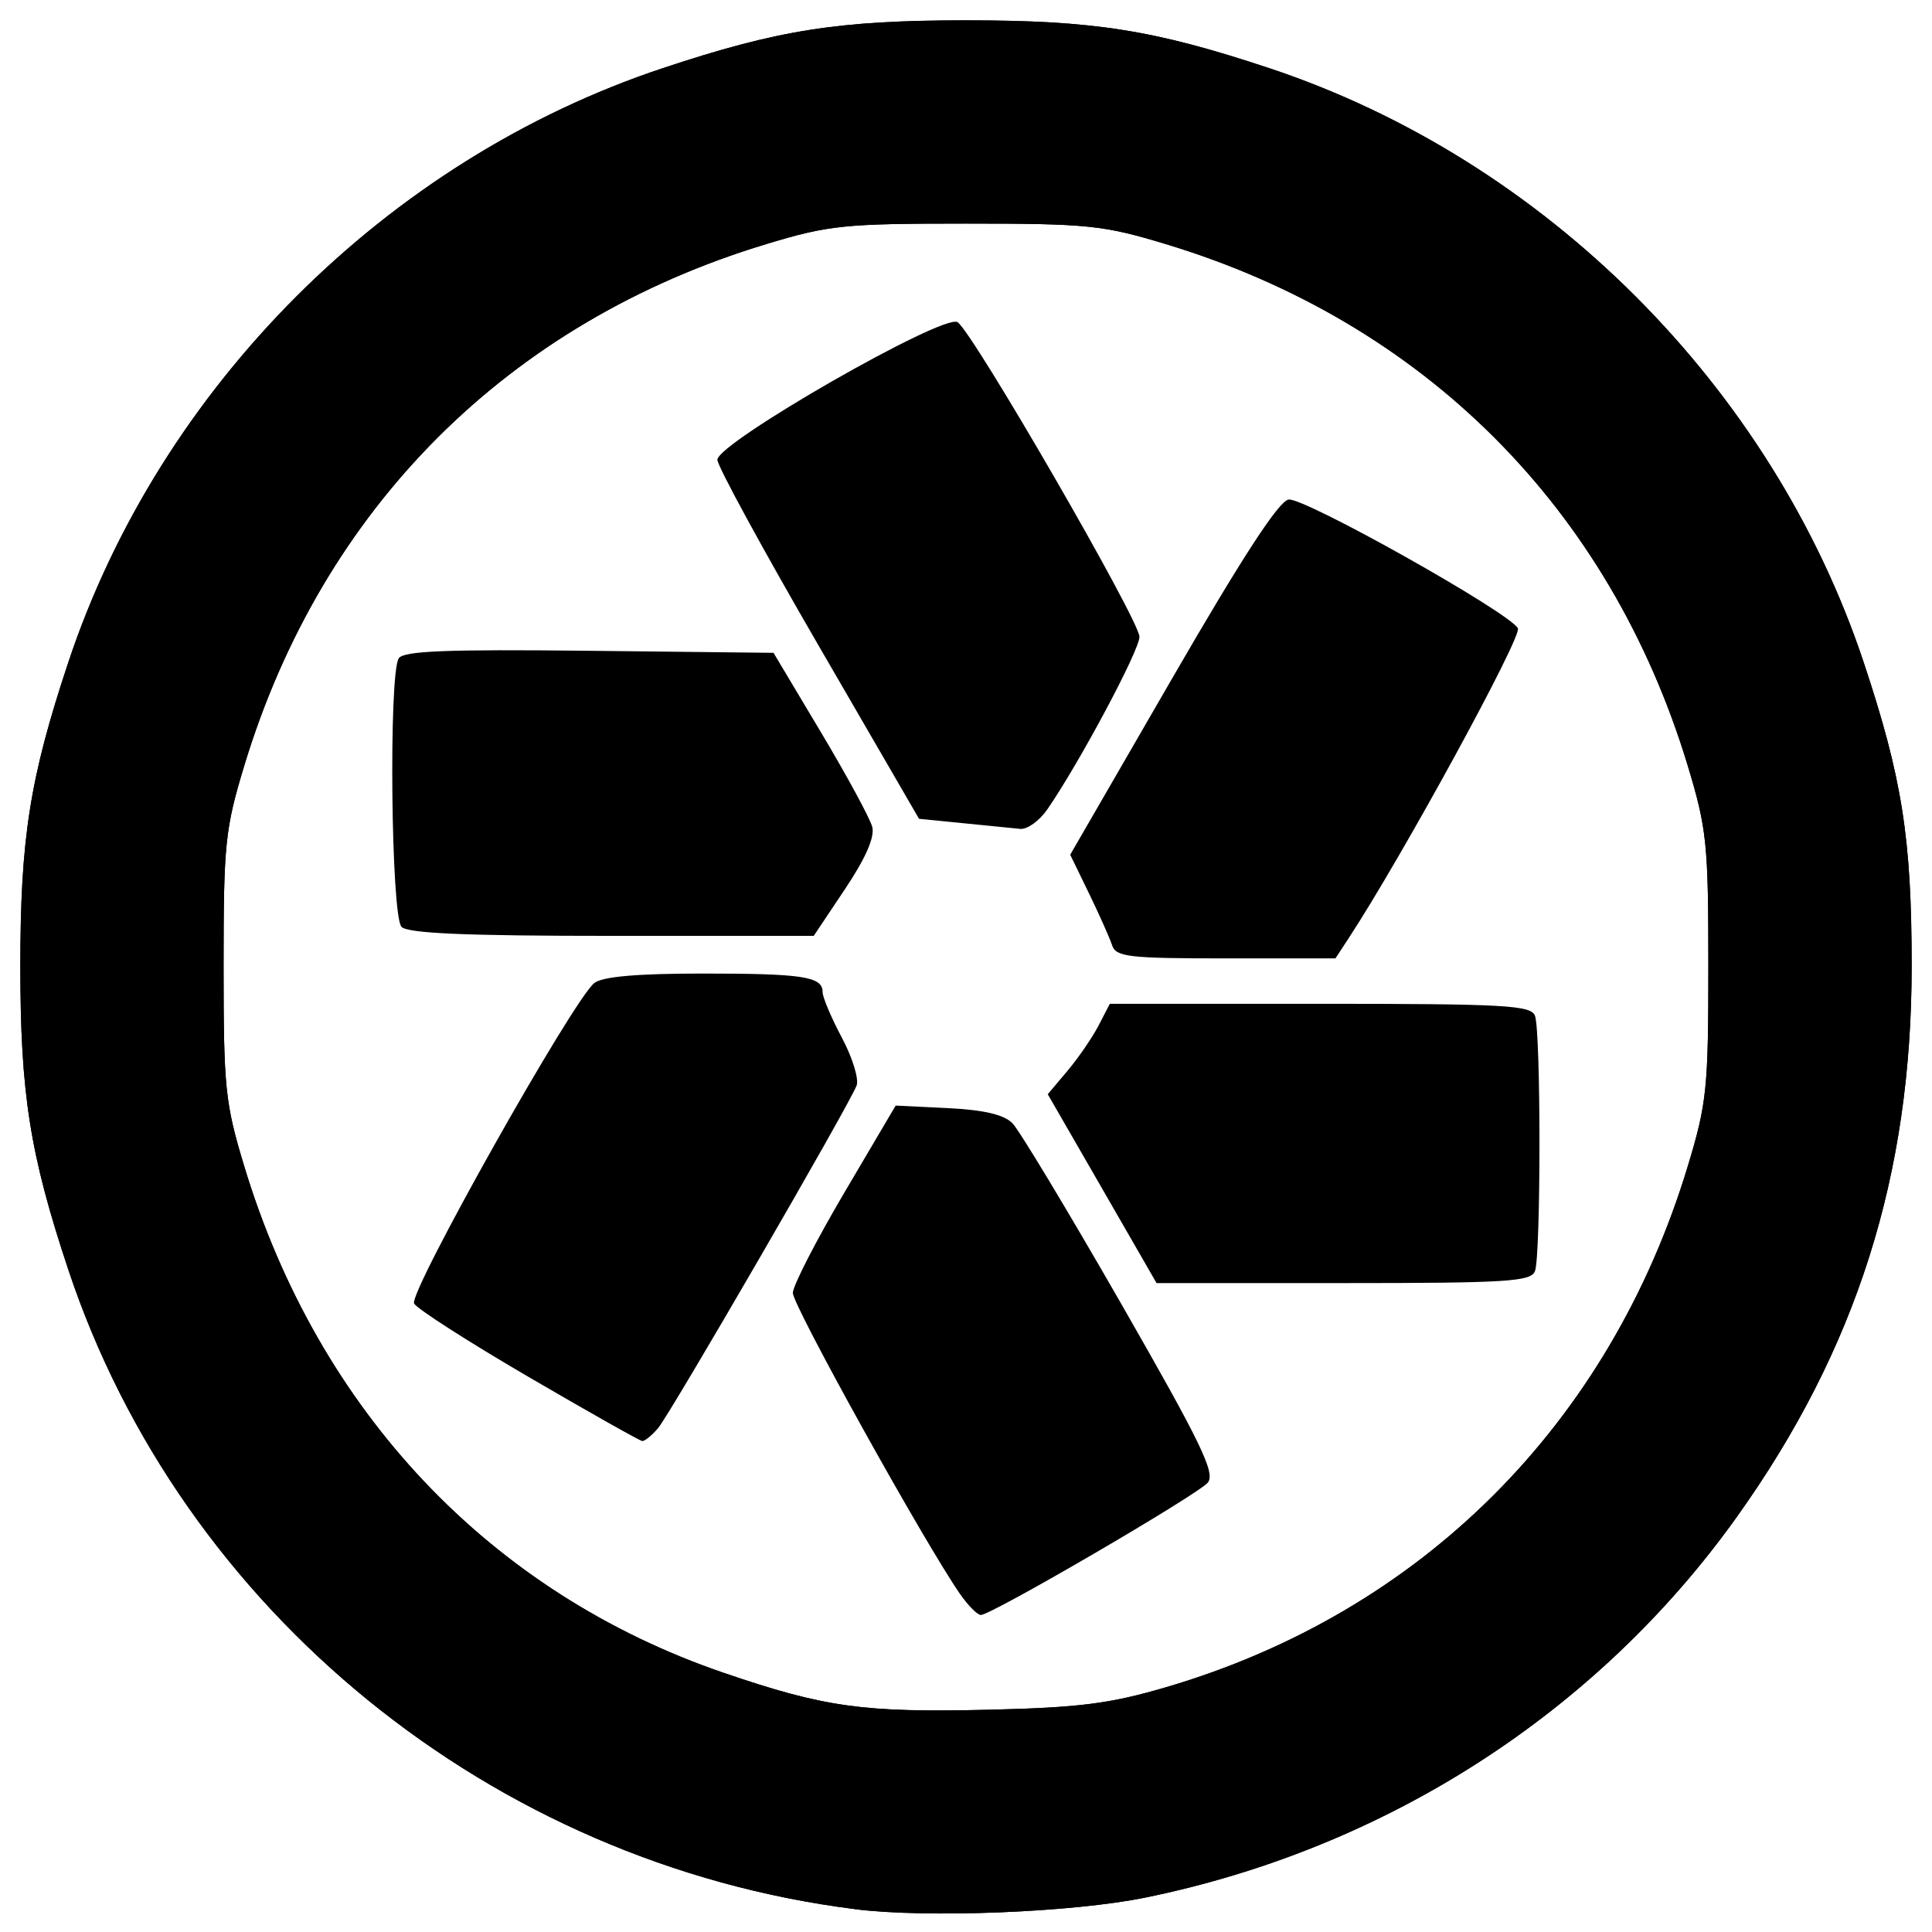
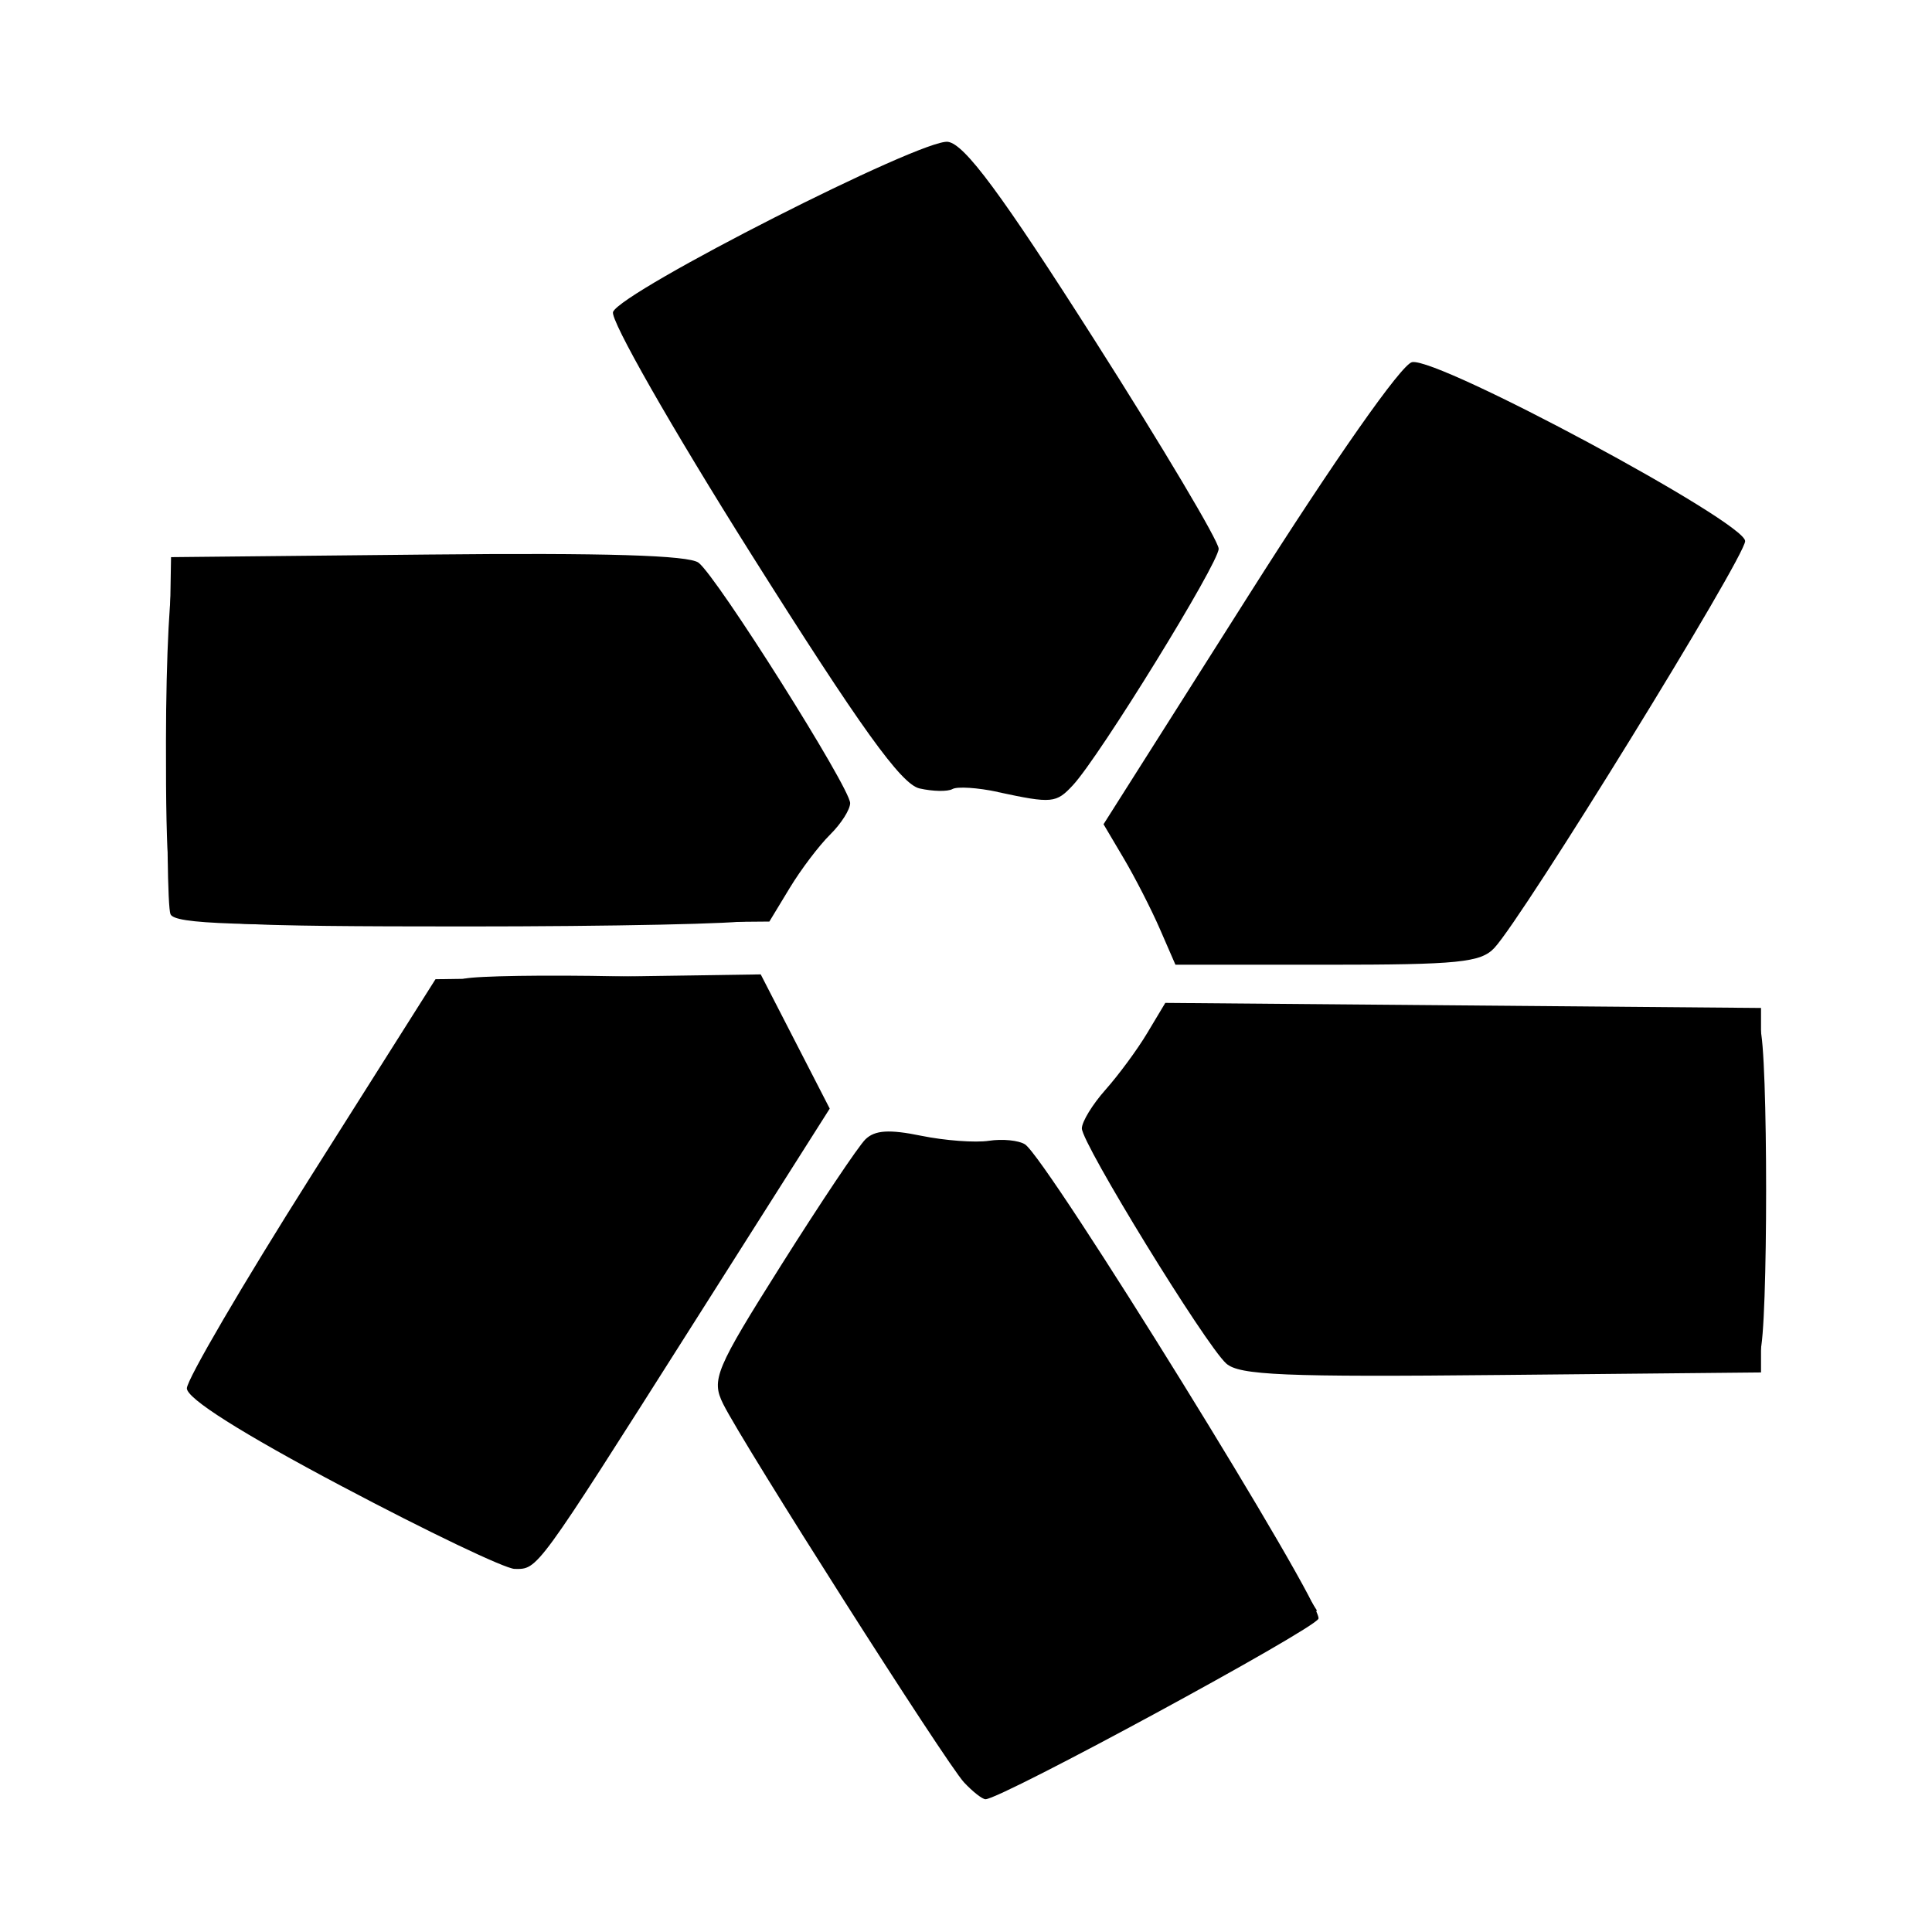
<svg xmlns="http://www.w3.org/2000/svg" version="1.1" width="32" height="32" viewBox="0 0 32 32">
-   <path d="M14.161 31.621c-6.012-0.758-11.149-4.936-13.031-10.596-0.635-1.909-0.793-2.911-0.793-5.025s0.158-3.116 0.793-5.025c1.518-4.566 5.279-8.327 9.845-9.845 1.909-0.635 2.911-0.793 5.025-0.793s3.116 0.158 5.025 0.793c4.566 1.518 8.327 5.279 9.845 9.845 0.635 1.909 0.793 2.911 0.793 5.025 0 3.47-0.913 6.347-2.896 9.125-2.313 3.24-5.813 5.492-9.798 6.305-1.207 0.246-3.615 0.342-4.808 0.192zM19.313 27.946c4.23-1.242 7.349-4.357 8.643-8.633 0.315-1.040 0.34-1.29 0.34-3.313s-0.026-2.272-0.34-3.313c-1.293-4.273-4.371-7.35-8.643-8.643-1.040-0.315-1.29-0.341-3.313-0.341s-2.272 0.026-3.313 0.341c-4.273 1.293-7.35 4.371-8.643 8.643-0.315 1.040-0.341 1.29-0.341 3.313s0.026 2.272 0.341 3.313c1.229 4.062 4.074 7.070 7.936 8.392 1.677 0.574 2.316 0.663 4.395 0.614 1.508-0.036 2.002-0.099 2.938-0.373zM15.904 26.406c-0.597-0.861-2.778-4.79-2.772-4.992 0.004-0.125 0.389-0.873 0.855-1.664l0.848-1.438 0.864 0.042c0.595 0.029 0.928 0.107 1.070 0.25 0.113 0.114 0.922 1.458 1.799 2.986 1.326 2.313 1.567 2.81 1.437 2.967-0.165 0.199-3.583 2.192-3.759 2.192-0.057 0-0.211-0.155-0.342-0.344zM8.756 22.807c-0.994-0.58-1.847-1.127-1.897-1.216-0.098-0.175 2.639-5.043 2.986-5.31 0.138-0.106 0.713-0.156 1.794-0.156 1.664 0 1.986 0.050 1.986 0.307 0 0.086 0.143 0.425 0.319 0.755s0.285 0.687 0.244 0.793c-0.126 0.33-3.090 5.444-3.289 5.676-0.103 0.12-0.221 0.216-0.262 0.212s-0.887-0.481-1.881-1.061zM18.255 19.687l-0.901-1.563 0.328-0.389c0.18-0.214 0.411-0.551 0.514-0.749l0.186-0.36h3.483c3.061 0 3.493 0.024 3.559 0.198 0.099 0.258 0.099 3.972 0 4.23-0.066 0.173-0.464 0.198-3.172 0.198h-3.096zM18.42 15.656c-0.040-0.12-0.212-0.507-0.383-0.859l-0.311-0.64 1.69-2.923c1.16-2.006 1.764-2.934 1.927-2.96 0.255-0.040 3.649 1.865 3.798 2.132 0.075 0.134-1.916 3.78-2.803 5.134l-0.219 0.334h-1.814c-1.616 0-1.821-0.024-1.886-0.219zM6.65 15.35c-0.173-0.173-0.214-4.181-0.046-4.446 0.078-0.123 0.795-0.151 3.154-0.125l3.054 0.034 0.784 1.313c0.431 0.722 0.814 1.428 0.851 1.569 0.044 0.17-0.108 0.518-0.451 1.031l-0.518 0.775h-3.34c-2.431 0-3.38-0.041-3.49-0.15zM15.955 13.635l-0.733-0.073-1.667-2.875c-0.917-1.581-1.67-2.963-1.673-3.071-0.009-0.277 3.743-2.428 3.978-2.28 0.249 0.157 3.009 4.931 3.013 5.211 0.003 0.22-0.997 2.093-1.526 2.859-0.131 0.189-0.332 0.334-0.448 0.323s-0.54-0.054-0.943-0.094z" />
-   <path d="M14.161 31.621c-6.012-0.758-11.149-4.936-13.031-10.596-0.635-1.909-0.793-2.911-0.793-5.025s0.158-3.116 0.793-5.025c1.518-4.566 5.279-8.327 9.845-9.845 1.909-0.635 2.911-0.793 5.025-0.793s3.116 0.158 5.025 0.793c4.566 1.518 8.327 5.279 9.845 9.845 0.635 1.909 0.793 2.911 0.793 5.025 0 3.47-0.913 6.347-2.896 9.125-2.313 3.24-5.813 5.492-9.798 6.305-1.207 0.246-3.615 0.342-4.808 0.192zM19.313 27.946c4.23-1.242 7.349-4.357 8.643-8.633 0.315-1.040 0.34-1.29 0.34-3.313s-0.026-2.272-0.34-3.313c-1.293-4.273-4.371-7.35-8.643-8.643-1.040-0.315-1.29-0.341-3.313-0.341s-2.272 0.026-3.313 0.341c-4.273 1.293-7.35 4.371-8.643 8.643-0.315 1.040-0.341 1.29-0.341 3.313s0.026 2.272 0.341 3.313c1.229 4.062 4.074 7.070 7.936 8.392 1.677 0.574 2.316 0.663 4.395 0.614 1.508-0.036 2.002-0.099 2.938-0.373zM16.097 26.401c-0.259-0.304-2.848-4.835-2.842-4.973 0.003-0.063 0.384-0.762 0.847-1.552l0.842-1.438 0.684 0.039c0.376 0.022 0.769 0.065 0.872 0.097 0.208 0.064 3.264 5.306 3.337 5.724 0.038 0.22-0.15 0.375-1.114 0.92-0.638 0.36-1.449 0.822-1.802 1.026-0.599 0.346-0.654 0.356-0.824 0.157zM8.75 22.622c-0.928-0.543-1.701-1.060-1.717-1.149s0.609-1.258 1.388-2.599l1.418-2.438 1.83-0.035c1.488-0.028 1.83-0.002 1.83 0.138 0 0.095 0.136 0.429 0.303 0.742l0.303 0.57-1.498 2.605c-1.803 3.136-1.824 3.169-2.018 3.16-0.084-0.004-0.913-0.452-1.841-0.995zM18.45 19.704c-0.454-0.781-0.825-1.504-0.825-1.606s0.118-0.292 0.263-0.423c0.145-0.131 0.343-0.393 0.441-0.582l0.178-0.344h6.744v4.375h-5.975zM18.499 15.406c-0.066-0.189-0.205-0.503-0.309-0.698s-0.19-0.433-0.19-0.53c0-0.239 3.15-5.691 3.33-5.763 0.177-0.071 3.67 1.938 3.67 2.111 0 0.133-2.368 4.295-2.777 4.88l-0.24 0.344h-3.364zM6.75 13.063v-2.188h2.918c3.376 0 2.928-0.189 4.012 1.688 0.655 1.132 0.707 1.275 0.552 1.511-0.094 0.144-0.303 0.467-0.464 0.719l-0.294 0.458h-6.725zM16.075 13.51l-0.738-0.073-1.666-2.875c-0.916-1.581-1.653-2.918-1.637-2.97s0.844-0.567 1.841-1.144c1.19-0.689 1.86-1.010 1.953-0.934 0.166 0.136 2.922 4.901 2.922 5.053 0 0.144-1.367 2.569-1.6 2.839-0.104 0.12-0.222 0.209-0.263 0.198s-0.406-0.054-0.812-0.094z" />
-   <path d="M14.308 31.494c-6.375-0.718-11.762-5.378-13.369-11.564-1.666-6.412 0.915-13.198 6.411-16.857 5.296-3.526 12.004-3.526 17.3 0 4.7 3.129 7.408 8.778 6.855 14.301-0.79 7.902-6.99 13.807-14.881 14.172-0.722 0.033-1.765 0.010-2.317-0.053zM19.177 28.14c1.269-0.34 3.298-1.316 4.272-2.054 0.892-0.676 2.338-2.168 2.918-3.011 0.6-0.873 1.473-2.784 1.784-3.906 0.231-0.836 0.272-1.307 0.272-3.169 0-2.574-0.172-3.385-1.154-5.427-0.721-1.501-1.435-2.474-2.68-3.657-1.165-1.107-1.816-1.553-3.272-2.243-1.957-0.927-2.777-1.096-5.317-1.096s-3.36 0.169-5.317 1.096c-1.456 0.69-2.107 1.136-3.272 2.243-1.245 1.183-1.959 2.157-2.68 3.657-0.981 2.042-1.154 2.852-1.154 5.427 0 2.54 0.169 3.36 1.096 5.317 0.69 1.456 1.136 2.107 2.243 3.272 1.824 1.92 3.922 3.113 6.459 3.674 1.465 0.324 4.366 0.262 5.802-0.122zM16.097 26.401c-0.259-0.304-2.848-4.835-2.842-4.973 0.003-0.063 0.384-0.762 0.847-1.552l0.842-1.438 0.684 0.039c0.376 0.022 0.769 0.065 0.872 0.097 0.208 0.064 3.264 5.306 3.337 5.724 0.038 0.22-0.15 0.375-1.114 0.92-0.638 0.36-1.449 0.822-1.802 1.026-0.599 0.346-0.654 0.356-0.824 0.157zM8.75 22.622c-0.928-0.543-1.701-1.060-1.717-1.149s0.609-1.258 1.388-2.599l1.418-2.438 1.83-0.035c1.488-0.028 1.83-0.002 1.83 0.138 0 0.095 0.136 0.429 0.303 0.742l0.303 0.57-1.498 2.605c-1.803 3.136-1.824 3.169-2.018 3.16-0.084-0.004-0.913-0.452-1.841-0.995zM18.45 19.704c-0.454-0.781-0.825-1.504-0.825-1.606s0.118-0.292 0.263-0.423c0.145-0.131 0.343-0.393 0.441-0.582l0.178-0.344h6.744v4.375h-5.975zM18.499 15.406c-0.066-0.189-0.205-0.503-0.309-0.698s-0.19-0.433-0.19-0.53c0-0.239 3.15-5.691 3.33-5.763 0.177-0.071 3.67 1.938 3.67 2.111 0 0.133-2.368 4.295-2.777 4.88l-0.24 0.344h-3.364zM6.75 13.063v-2.188h2.918c3.376 0 2.928-0.189 4.012 1.688 0.655 1.132 0.707 1.275 0.552 1.511-0.094 0.144-0.303 0.467-0.464 0.719l-0.294 0.458h-6.725zM16.075 13.51l-0.738-0.073-1.666-2.875c-0.916-1.581-1.653-2.918-1.637-2.97s0.844-0.567 1.841-1.144c1.19-0.689 1.86-1.010 1.953-0.934 0.166 0.136 2.922 4.901 2.922 5.053 0 0.144-1.367 2.569-1.6 2.839-0.104 0.12-0.222 0.209-0.263 0.198s-0.406-0.054-0.812-0.094z" />
-   <path d="M14.375 31.43c-0.172-0.029-0.706-0.117-1.188-0.195-1.932-0.312-4.373-1.343-6.152-2.599-3.142-2.218-5.341-5.575-6.244-9.532-0.293-1.282-0.293-4.927 0-6.209 1.416-6.206 5.897-10.687 12.103-12.103 1.282-0.293 4.927-0.293 6.209 0 6.206 1.416 10.687 5.897 12.103 12.103 0.293 1.282 0.293 4.927 0 6.209-1.416 6.204-5.991 10.774-12.103 12.092-0.875 0.189-4.070 0.346-4.73 0.233zM18.058 28.435c1.934-0.337 3.773-1.095 5.243-2.161 6.992-5.071 7.089-15.212 0.196-20.385-7.503-5.63-18.306-1.265-19.931 8.053-1.466 8.41 6.083 15.96 14.493 14.493zM16.097 26.401c-0.259-0.304-2.848-4.835-2.842-4.973 0.003-0.063 0.384-0.762 0.847-1.552l0.842-1.438 0.684 0.039c0.376 0.022 0.769 0.065 0.872 0.097 0.208 0.064 3.264 5.306 3.337 5.724 0.038 0.22-0.15 0.375-1.114 0.92-0.638 0.36-1.449 0.822-1.802 1.026-0.599 0.346-0.654 0.356-0.824 0.157zM8.75 22.622c-0.928-0.543-1.701-1.060-1.717-1.149s0.609-1.258 1.388-2.599l1.418-2.438 1.83-0.035c1.488-0.028 1.83-0.002 1.83 0.138 0 0.095 0.136 0.429 0.303 0.742l0.303 0.57-1.498 2.605c-1.803 3.136-1.824 3.169-2.018 3.16-0.084-0.004-0.913-0.452-1.841-0.995zM18.45 19.704c-0.454-0.781-0.825-1.504-0.825-1.606s0.118-0.292 0.263-0.423c0.145-0.131 0.343-0.393 0.441-0.582l0.178-0.344h6.744v4.375h-5.975zM18.499 15.406c-0.066-0.189-0.205-0.503-0.309-0.698s-0.19-0.433-0.19-0.53c0-0.239 3.15-5.691 3.33-5.763 0.177-0.071 3.67 1.938 3.67 2.111 0 0.133-2.368 4.295-2.777 4.88l-0.24 0.344h-3.364zM6.75 13.063v-2.188h2.918c3.376 0 2.928-0.189 4.012 1.688 0.655 1.132 0.707 1.275 0.552 1.511-0.094 0.144-0.303 0.467-0.464 0.719l-0.294 0.458h-6.725zM16.075 13.51l-0.738-0.073-1.666-2.875c-0.916-1.581-1.653-2.918-1.637-2.97s0.844-0.567 1.841-1.144c1.19-0.689 1.86-1.010 1.953-0.934 0.166 0.136 2.922 4.901 2.922 5.053 0 0.144-1.367 2.569-1.6 2.839-0.104 0.12-0.222 0.209-0.263 0.198s-0.406-0.054-0.812-0.094z" />
-   <path d="M14.375 31.43c-0.172-0.029-0.706-0.117-1.188-0.195-1.932-0.312-4.373-1.343-6.152-2.599-3.142-2.218-5.341-5.575-6.244-9.532-0.293-1.282-0.293-4.927 0-6.209 1.416-6.206 5.897-10.687 12.103-12.103 1.282-0.293 4.927-0.293 6.209 0 6.206 1.416 10.687 5.897 12.103 12.103 0.293 1.282 0.293 4.927 0 6.209-1.416 6.204-5.991 10.774-12.103 12.092-0.875 0.189-4.070 0.346-4.73 0.233zM18.058 28.435c1.934-0.337 3.773-1.095 5.243-2.161 6.992-5.071 7.089-15.212 0.196-20.385-7.503-5.63-18.306-1.265-19.931 8.053-1.466 8.41 6.083 15.96 14.493 14.493zM14.766 23.922l-1.416-2.453 0.326-0.578c0.179-0.318 0.537-0.959 0.794-1.425l0.467-0.847 1.622 0.069 1.592 2.75c0.876 1.512 1.594 2.814 1.595 2.893 0.003 0.141-3.201 2.045-3.441 2.045-0.068 0-0.761-1.104-1.54-2.453zM8.902 22.572c-0.845-0.498-1.594-0.964-1.666-1.036-0.090-0.090 0.301-0.875 1.271-2.552 0.771-1.332 1.464-2.463 1.541-2.514s0.824-0.093 1.661-0.094l1.521-0.002 0.737 1.474-1.607 2.794c-0.884 1.537-1.678 2.803-1.765 2.814s-0.849-0.388-1.693-0.886zM19.087 20.534c-1.064-1.701-1.369-2.328-1.23-2.523 0.078-0.109 0.268-0.409 0.424-0.667l0.283-0.469 6.625 0.064v4l-5.806 0.067zM18.434 14.941c-0.18-0.38-0.309-0.763-0.287-0.852 0.065-0.257 3.157-5.587 3.242-5.588 0.114-0.002 3.146 1.755 3.339 1.935 0.136 0.127-0.092 0.601-1.273 2.64l-1.439 2.486-3.256 0.070zM6.805 15.088c-0.034-0.089-0.046-1.031-0.027-2.094l0.035-1.932h5.842l1.612 2.783-0.414 0.609c-0.228 0.335-0.47 0.65-0.539 0.701s-1.547 0.093-3.285 0.094c-2.469 0.002-3.174-0.033-3.222-0.16zM16.154 13.408c-0.601-0.042-0.685-0.086-0.96-0.508-0.438-0.673-2.961-5.067-2.985-5.2-0.022-0.12 3.258-2.074 3.482-2.074 0.073 0 0.772 1.11 1.554 2.466l1.422 2.466-0.348 0.628c-0.831 1.499-1.335 2.314-1.417 2.292-0.049-0.013-0.385-0.044-0.747-0.069z" />
-   <path d="M13.43 31.18c-6.448-1.084-11.567-6.245-12.618-12.721-1.356-8.363 4.362-16.29 12.729-17.647 8.363-1.356 16.29 4.362 17.647 12.729 1.356 8.363-4.362 16.29-12.729 17.647-1.391 0.226-3.662 0.222-5.029-0.008zM17.875 28.567c2.687-0.41 4.975-1.544 6.92-3.428 2.218-2.149 3.488-4.729 3.846-7.812 0.346-2.972-0.522-6.248-2.316-8.751-0.639-0.891-2.251-2.478-3.112-3.064-1.658-1.127-3.798-1.91-5.884-2.153-2.863-0.333-6.076 0.477-8.54 2.153-0.861 0.586-2.473 2.173-3.112 3.064-1.795 2.503-2.662 5.779-2.316 8.751 0.359 3.086 1.635 5.676 3.846 7.806 1.146 1.103 1.821 1.584 3.145 2.237 2.456 1.212 4.888 1.599 7.525 1.196zM14.766 23.922l-1.416-2.453 0.326-0.578c0.179-0.318 0.537-0.959 0.794-1.425l0.467-0.847 1.622 0.069 1.592 2.75c0.876 1.512 1.594 2.814 1.595 2.893 0.003 0.141-3.201 2.045-3.441 2.045-0.068 0-0.761-1.104-1.54-2.453zM8.902 22.572c-0.845-0.498-1.594-0.964-1.666-1.036-0.090-0.090 0.301-0.875 1.271-2.552 0.771-1.332 1.464-2.463 1.541-2.514s0.824-0.093 1.661-0.094l1.521-0.002 0.737 1.474-1.607 2.794c-0.884 1.537-1.678 2.803-1.765 2.814s-0.849-0.388-1.693-0.886zM19.087 20.534c-1.064-1.701-1.369-2.328-1.23-2.523 0.078-0.109 0.268-0.409 0.424-0.667l0.283-0.469 6.625 0.064v4l-5.806 0.067zM18.434 14.941c-0.18-0.38-0.309-0.763-0.287-0.852 0.065-0.257 3.157-5.587 3.242-5.588 0.114-0.002 3.146 1.755 3.339 1.935 0.136 0.127-0.092 0.601-1.273 2.64l-1.439 2.486-3.256 0.070zM6.805 15.088c-0.034-0.089-0.046-1.031-0.027-2.094l0.035-1.932h5.842l1.612 2.783-0.414 0.609c-0.228 0.335-0.47 0.65-0.539 0.701s-1.547 0.093-3.285 0.094c-2.469 0.002-3.174-0.033-3.222-0.16zM16.154 13.408c-0.601-0.042-0.685-0.086-0.96-0.508-0.438-0.673-2.961-5.067-2.985-5.2-0.022-0.12 3.258-2.074 3.482-2.074 0.073 0 0.772 1.11 1.554 2.466l1.422 2.466-0.348 0.628c-0.831 1.499-1.335 2.314-1.417 2.292-0.049-0.013-0.385-0.044-0.747-0.069z" />
-   <path d="M13.43 31.18c-6.448-1.084-11.567-6.245-12.618-12.721-1.356-8.363 4.362-16.29 12.729-17.647 8.363-1.356 16.29 4.362 17.647 12.729 1.356 8.363-4.362 16.29-12.729 17.647-1.391 0.226-3.662 0.222-5.029-0.008zM17.875 28.567c2.687-0.41 4.975-1.544 6.92-3.428 2.218-2.149 3.488-4.729 3.846-7.812 0.346-2.972-0.522-6.248-2.316-8.751-0.639-0.891-2.251-2.478-3.112-3.064-1.658-1.127-3.798-1.91-5.884-2.153-2.863-0.333-6.076 0.477-8.54 2.153-0.861 0.586-2.473 2.173-3.112 3.064-1.795 2.503-2.662 5.779-2.316 8.751 0.359 3.086 1.635 5.676 3.846 7.806 1.146 1.103 1.821 1.584 3.145 2.237 2.456 1.212 4.888 1.599 7.525 1.196z" />
+   <path d="M15.968 29.523c-0.294-0.313-3.66-5.603-3.991-6.271-0.198-0.401-0.128-0.569 0.966-2.304 0.649-1.029 1.275-1.964 1.391-2.077 0.157-0.153 0.395-0.168 0.925-0.059 0.393 0.080 0.896 0.117 1.12 0.083s0.492-0.008 0.598 0.059c0.364 0.233 4.951 7.647 4.861 7.857-0.078 0.181-5.259 2.99-5.515 2.99-0.052 0-0.212-0.125-0.355-0.278zM5.667 24.62c-1.673-0.886-2.572-1.455-2.572-1.625 0-0.144 0.926-1.728 2.059-3.519l2.059-3.257 5.387-0.080 1.143 2.223-2.293 3.615c-2.585 4.076-2.539 4.013-2.926 4.009-0.156-0.002-1.441-0.616-2.856-1.366zM20.309 22.583c-0.35-0.319-2.39-3.642-2.39-3.893 0-0.111 0.177-0.399 0.392-0.641s0.527-0.664 0.691-0.939l0.299-0.499 9.867 0.084v6.037l-4.301 0.042c-3.598 0.036-4.343 0.004-4.558-0.191zM19.21 15.384c-0.143-0.328-0.411-0.851-0.596-1.164l-0.336-0.568 2.409-3.801c1.423-2.245 2.529-3.822 2.702-3.853 0.442-0.079 5.516 2.648 5.516 2.964 0 0.265-3.676 6.229-4.154 6.739-0.226 0.241-0.595 0.278-2.771 0.278h-2.511zM2.824 15.143c-0.048-0.114-0.065-1.491-0.039-3.061l0.048-2.854 4.251-0.043c2.944-0.030 4.323 0.012 4.486 0.135 0.305 0.231 2.511 3.729 2.511 3.982 0 0.107-0.149 0.341-0.332 0.522s-0.484 0.578-0.669 0.884l-0.337 0.556-4.916 0.042c-3.905 0.034-4.934-0-5.003-0.164zM16.527 13.117c-0.333-0.071-0.671-0.093-0.751-0.048s-0.325 0.040-0.546-0.010c-0.304-0.069-0.976-1.005-2.787-3.879-1.319-2.094-2.343-3.889-2.289-4.014 0.15-0.349 5.12-2.874 5.546-2.817 0.277 0.037 0.886 0.861 2.427 3.28 1.132 1.777 2.058 3.334 2.058 3.46 0 0.241-1.969 3.436-2.412 3.914-0.28 0.302-0.346 0.309-1.246 0.116z" />
+   <path d="M16.044 29.444c-0.382-0.437-4.055-6.347-4.054-6.523 0-0.104 0.54-1.047 1.199-2.095l1.198-1.906 1.199 0.051c0.913 0.039 1.267 0.123 1.484 0.352 0.157 0.166 1.288 1.887 2.514 3.827l2.229 3.526-0.399 0.294c-0.423 0.312-4.924 2.674-5.096 2.674-0.056 0-0.179-0.089-0.275-0.199zM5.754 24.525c-1.615-0.85-2.485-1.4-2.485-1.571 0-0.144 0.911-1.702 2.024-3.461 1.444-2.282 2.131-3.223 2.398-3.283 0.206-0.046 1.349-0.064 2.541-0.039l2.167 0.046 1.188 2.139-2.346 3.697c-1.617 2.547-2.448 3.709-2.674 3.738-0.18 0.023-1.446-0.547-2.813-1.267zM20.329 22.374c-0.499-0.535-2.236-3.397-2.236-3.683 0-0.159 0.123-0.383 0.274-0.497s0.427-0.48 0.614-0.814l0.34-0.606h4.861c4.272 0 4.874 0.030 4.967 0.251 0.138 0.327 0.138 5.048 0 5.376-0.093 0.22-0.639 0.251-4.333 0.251-3.811 0-4.253-0.027-4.486-0.278zM19.39 15.547c-0.050-0.155-0.281-0.631-0.513-1.058-0.339-0.622-0.385-0.843-0.232-1.112 1.149-2.032 4.614-7.247 4.815-7.247 0.141 0 1.385 0.587 2.764 1.304 1.672 0.87 2.507 1.393 2.507 1.572 0 0.148-0.923 1.723-2.052 3.502l-2.052 3.234-2.573 0.044c-2.339 0.040-2.581 0.018-2.664-0.238zM3.020 15.095c-0.227-0.207-0.274-0.693-0.271-2.82 0.001-1.414 0.066-2.661 0.143-2.772 0.108-0.156 1.108-0.192 4.397-0.159l4.257 0.043 1.18 1.827c0.649 1.005 1.18 1.943 1.181 2.086s-0.123 0.352-0.273 0.466c-0.151 0.114-0.422 0.471-0.603 0.794s-0.456 0.631-0.612 0.686c-0.156 0.054-2.272 0.099-4.704 0.099-3.786 0-4.46-0.036-4.694-0.25zM16.058 12.978c-0.592-0.053-1.11-0.132-1.153-0.176s-1.115-1.723-2.384-3.733c-1.654-2.619-2.263-3.718-2.15-3.881 0.24-0.346 4.79-2.708 5.222-2.711 0.309-0.002 0.747 0.581 2.398 3.186 1.111 1.754 2.017 3.309 2.012 3.455-0.012 0.427-2.326 3.915-2.611 3.936-0.142 0.010-0.743-0.025-1.335-0.078z" />
+   <path d="M16.042 29.285c-0.236-0.268-3.795-5.887-3.927-6.199-0.088-0.208 1.848-3.557 2.295-3.972 0.073-0.068 0.684-0.076 1.358-0.019l1.226 0.104 2.293 3.625c1.261 1.994 2.293 3.721 2.293 3.839 0 0.202-4.818 2.821-5.189 2.821-0.096 0-0.253-0.089-0.349-0.199zM5.889 24.503c-1.383-0.73-2.542-1.399-2.574-1.488s0.867-1.619 1.999-3.4l2.059-3.238 5.052-0.083 0.48 0.942c0.264 0.518 0.48 1.021 0.48 1.118 0 0.179-3.79 6.244-4.398 7.038-0.184 0.24-0.39 0.437-0.458 0.437s-1.255-0.597-2.639-1.326zM20.588 22.527c-0.224-0.13-2.495-3.619-2.495-3.833 0-0.071 0.23-0.406 0.512-0.746 1.061-1.279 0.567-1.174 5.49-1.174 2.438 0 4.557 0.043 4.709 0.096 0.237 0.083 0.276 0.485 0.276 2.843s-0.039 2.76-0.276 2.843c-0.402 0.14-7.97 0.114-8.216-0.029zM19.134 14.778c-0.313-0.598-0.499-1.156-0.435-1.307 0.206-0.49 4.485-7.182 4.651-7.276 0.19-0.107 5.206 2.467 5.321 2.73 0.075 0.172-3.575 6.079-4.089 6.618-0.228 0.239-0.593 0.278-2.584 0.278h-2.318zM3.036 15.080c-0.064-0.058-0.116-1.337-0.116-2.843 0-2.349 0.039-2.75 0.276-2.833 0.152-0.053 2.031-0.096 4.177-0.096h3.901l0.418 0.516c0.23 0.284 0.826 1.174 1.325 1.977l0.906 1.461-1.441 1.924h-4.664c-2.565 0-4.717-0.048-4.781-0.106zM15.771 12.821l-0.839-0.098-2.256-3.571c-1.241-1.964-2.256-3.683-2.256-3.82 0-0.36 5.027-2.952 5.357-2.761 0.246 0.142 4.238 6.308 4.233 6.537-0.002 0.066-0.534 0.942-1.183 1.947-1.306 2.021-1.231 1.978-3.054 1.766z" />
+   <path d="M16.136 29.205c-0.359-0.375-3.973-6.13-3.97-6.321 0.002-0.084 0.535-0.974 1.185-1.979l1.182-1.827 0.951 0.050c0.523 0.027 1.069 0.081 1.213 0.12 0.291 0.078 4.709 7 4.709 7.377-0 0.134-0.704 0.602-1.613 1.072-0.887 0.459-2.013 1.048-2.502 1.31-0.839 0.449-0.904 0.46-1.155 0.198zM5.887 24.399c-1.294-0.692-2.38-1.333-2.413-1.425-0.081-0.221 3.578-6.040 4.023-6.398 0.287-0.231 0.691-0.278 2.404-0.278 2.165 0 2.611 0.067 2.611 0.39 0 0.109 0.191 0.526 0.425 0.927l0.425 0.729-2.183 3.464c-2.354 3.735-2.448 3.867-2.744 3.856-0.108-0.004-1.255-0.573-2.549-1.265zM19.819 21.342c-0.402-0.634-0.916-1.444-1.141-1.801-0.505-0.799-0.512-1.044-0.044-1.431 0.202-0.166 0.478-0.499 0.615-0.74l0.248-0.437h4.686c4.112 0 4.699 0.031 4.791 0.251 0.138 0.327 0.138 4.73 0 5.058-0.092 0.219-0.633 0.251-4.265 0.251h-4.159zM19.532 15.322c-0.054-0.187-0.273-0.641-0.488-1.009l-0.391-0.669 2.304-3.628c1.267-1.996 2.392-3.655 2.5-3.688 0.258-0.078 5.099 2.486 5.099 2.701 0 0.197-3.605 5.952-3.981 6.355-0.223 0.239-0.586 0.278-2.603 0.278-2.248 0-2.348-0.014-2.441-0.34zM3.129 14.995c-0.221-0.201-0.31-4.786-0.103-5.277 0.092-0.219 0.624-0.251 4.159-0.251 3.642 0 4.080 0.028 4.318 0.278 0.408 0.427 2.23 3.374 2.23 3.607 0 0.113-0.128 0.303-0.285 0.422s-0.472 0.485-0.7 0.814l-0.414 0.598h-4.497c-3.265 0-4.555-0.052-4.707-0.191zM16.094 12.816l-1.039-0.092-2.315-3.654c-1.273-2.010-2.316-3.702-2.318-3.761-0.005-0.19 4.932-2.688 5.215-2.638 0.27 0.047 4.196 6.060 4.198 6.429 0.001 0.212-1.832 3.151-2.236 3.583-0.143 0.153-0.306 0.266-0.363 0.251s-0.571-0.068-1.143-0.119z" />
+   <path d="M15.932 28.731c-0.878-1.236-3.595-5.629-3.593-5.811 0.001-0.104 0.494-0.975 1.095-1.936 0.749-1.196 1.189-1.743 1.394-1.734 0.165 0.007 0.677 0.025 1.138 0.040l0.839 0.026 2.32 3.662c1.276 2.014 2.289 3.691 2.251 3.725-0.094 0.086-3.891 2.094-4.516 2.388-0.496 0.234-0.51 0.228-0.928-0.361zM5.929 24.299c-1.528-0.798-2.306-1.295-2.297-1.466 0.008-0.143 0.89-1.618 1.962-3.278l1.948-3.018 4.709-0.083 0.977 1.92-2.239 3.529c-1.232 1.941-2.354 3.546-2.494 3.566s-1.295-0.506-2.566-1.17zM19.438 20.547c-1.048-1.64-1.122-1.814-0.89-2.105 0.139-0.175 0.415-0.55 0.613-0.834l0.36-0.516h9.383v5.243h-8.325zM19.276 14.591l-0.473-0.915 2.217-3.549c1.22-1.952 2.312-3.585 2.427-3.628 0.34-0.128 4.937 2.328 4.922 2.629-0.008 0.143-0.89 1.618-1.962 3.278l-1.948 3.018-4.709 0.083zM3.211 14.921c-0.064-0.058-0.116-1.274-0.116-2.701v-2.595l8.284 0.005 1.090 1.725c1.090 1.724 1.249 2.133 0.909 2.325-0.1 0.056-0.375 0.382-0.613 0.724l-0.431 0.622h-4.503c-2.477 0-4.555-0.048-4.619-0.106zM16.030 12.658l-0.929-0.093-2.254-3.544c-1.24-1.949-2.254-3.599-2.254-3.665 0-0.208 4.687-2.588 4.989-2.534s4.080 5.852 4.080 6.261c0 0.437-2.169 3.718-2.442 3.693-0.144-0.013-0.68-0.066-1.19-0.117z" />
+   <path d="M14.295 26.043l-1.967-3.117 0.952-1.527c1.403-2.25 1.248-2.125 2.481-1.998l1.056 0.109 2.207 3.479c1.214 1.913 2.207 3.534 2.207 3.601 0 0.137-4.564 2.577-4.812 2.573-0.087-0.002-1.043-1.406-2.125-3.12zM6.059 24.261c-1.295-0.685-2.354-1.31-2.354-1.388s0.863-1.515 1.918-3.195l1.918-3.053 4.709-0.005 0.422 0.889c0.305 0.641 0.375 0.961 0.252 1.149-0.094 0.143-1.106 1.744-2.249 3.557s-2.119 3.296-2.17 3.294c-0.050-0.001-1.151-0.563-2.446-1.248zM20.474 21.977c-1.239-1.822-2.042-3.242-1.917-3.391 0.081-0.096 0.363-0.472 0.628-0.835l0.482-0.659h9.064v5.243h-4.007c-3.967 0-4.010-0.004-4.25-0.357zM19.413 14.61c-0.247-0.491-0.449-0.931-0.449-0.979 0-0.138 4.379-7.017 4.516-7.094 0.23-0.129 4.817 2.412 4.758 2.635-0.031 0.118-0.924 1.59-1.986 3.272l-1.93 3.058h-4.461zM3.269 12.247v-2.621h7.993l2.313 3.67-0.432 0.468c-0.238 0.257-0.482 0.611-0.543 0.787-0.107 0.308-0.26 0.319-4.721 0.319h-4.61zM14.871 12.008c-0.866-1.248-4.103-6.459-4.103-6.605 0-0.16 4.524-2.611 4.812-2.607 0.123 0.002 3.808 5.65 4.050 6.207 0.030 0.069-0.441 0.913-1.046 1.875l-1.101 1.749-1.113-0.031c-1.068-0.030-1.129-0.054-1.499-0.587z" />
+   <path d="M14.548 26.256c-1.016-1.6-1.897-3.027-1.958-3.172-0.070-0.166 0.296-0.901 0.995-2l1.105-1.738 0.96 0.084c0.528 0.046 1.013 0.129 1.078 0.183s1.099 1.651 2.3 3.548l2.182 3.449-0.556 0.303c-0.306 0.167-1.144 0.608-1.864 0.981s-1.553 0.811-1.851 0.974l-0.543 0.296zM6.147 24.221c-1.151-0.616-2.161-1.179-2.244-1.251s0.725-1.52 1.813-3.243l1.965-3.111h4.492l0.171 0.437c0.094 0.24 0.288 0.626 0.431 0.857 0.253 0.409 0.2 0.515-1.963 3.931-1.223 1.931-2.301 3.508-2.397 3.505s-1.116-0.509-2.267-1.125zM19.759 20.687c-1.263-1.954-1.248-1.902-0.722-2.53 0.248-0.297 0.451-0.622 0.451-0.723 0-0.134 1.242-0.184 4.622-0.184h4.622v4.925h-8.011zM19.657 14.908c-0.094-0.24-0.282-0.617-0.418-0.838-0.236-0.383-0.152-0.552 1.892-3.78 1.177-1.858 2.222-3.454 2.324-3.547 0.13-0.119 0.821 0.169 2.338 0.973 1.184 0.628 2.222 1.201 2.305 1.274s-0.724 1.518-1.813 3.243l-1.965 3.111h-4.492zM3.269 12.326v-2.542h7.994l1.061 1.684c0.583 0.926 1.061 1.74 1.061 1.808s-0.111 0.207-0.246 0.309c-0.135 0.102-0.374 0.433-0.531 0.734l-0.286 0.549h-9.052zM16.087 12.524l-0.872-0.061-2.174-3.464c-1.196-1.905-2.159-3.527-2.14-3.603 0.042-0.173 4.358-2.444 4.635-2.439 0.253 0.005 3.999 5.955 3.922 6.229-0.143 0.504-2.121 3.454-2.299 3.428-0.11-0.016-0.592-0.057-1.072-0.091z" />
</svg>
